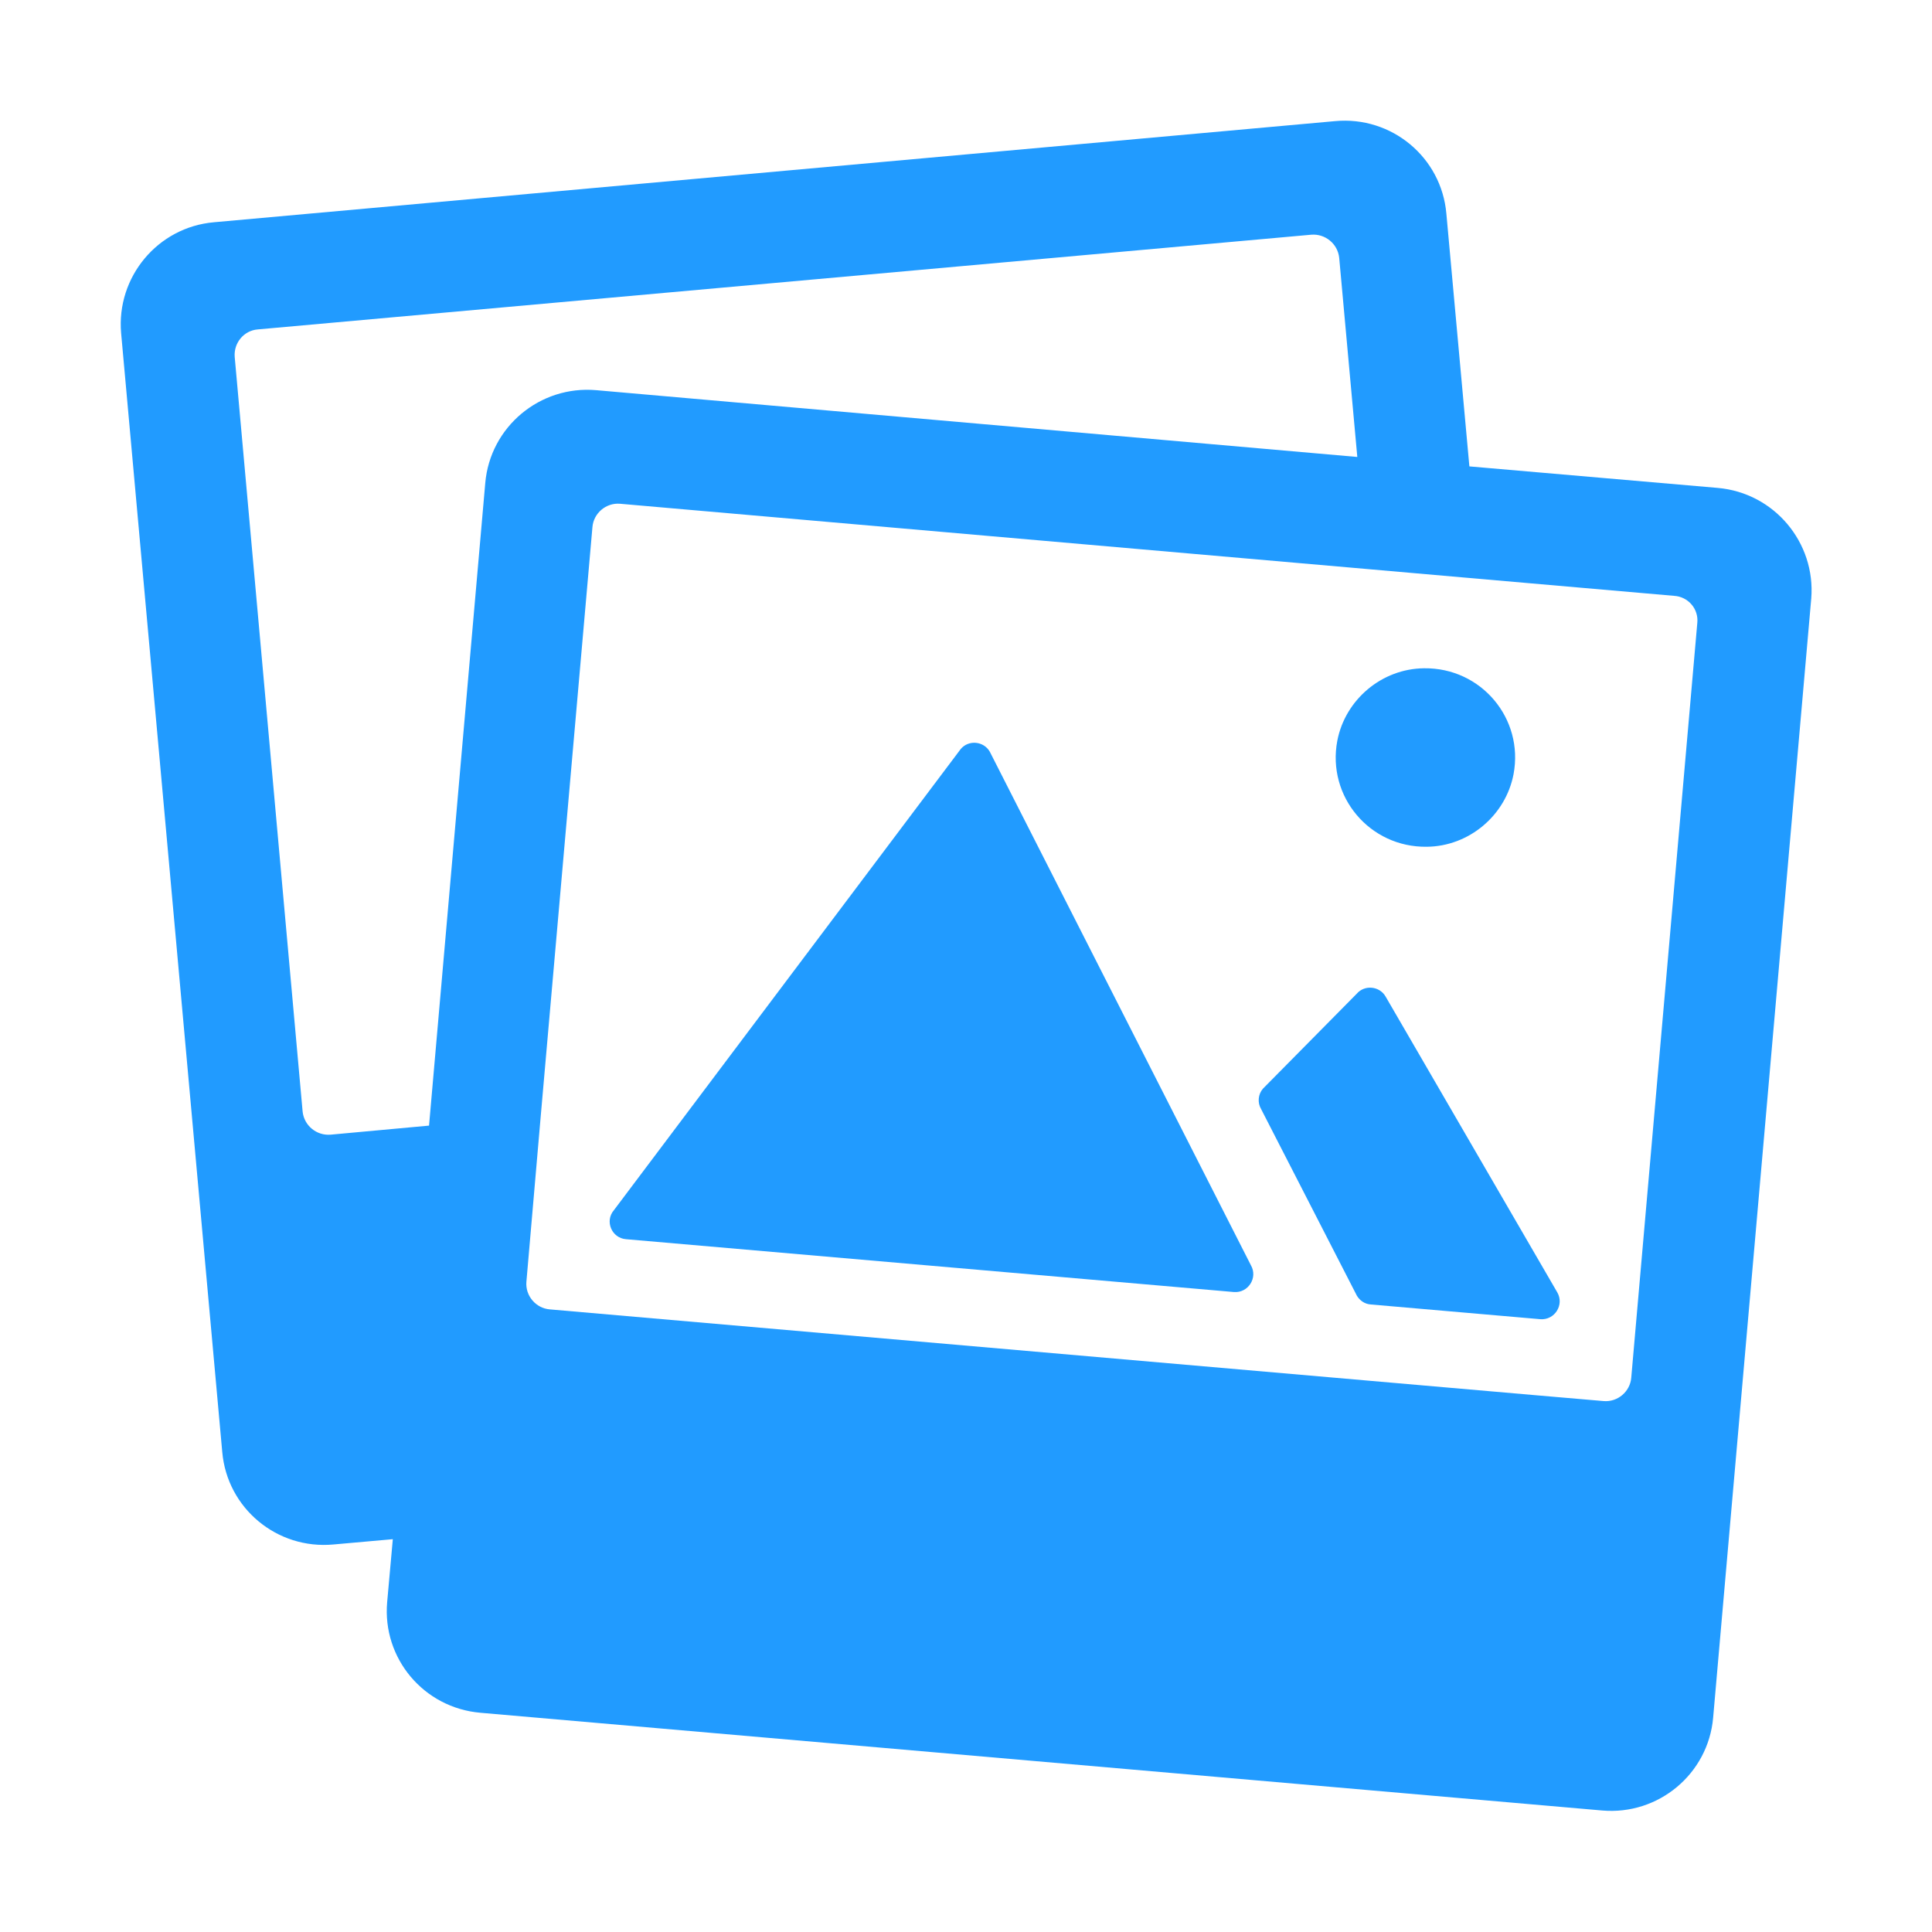
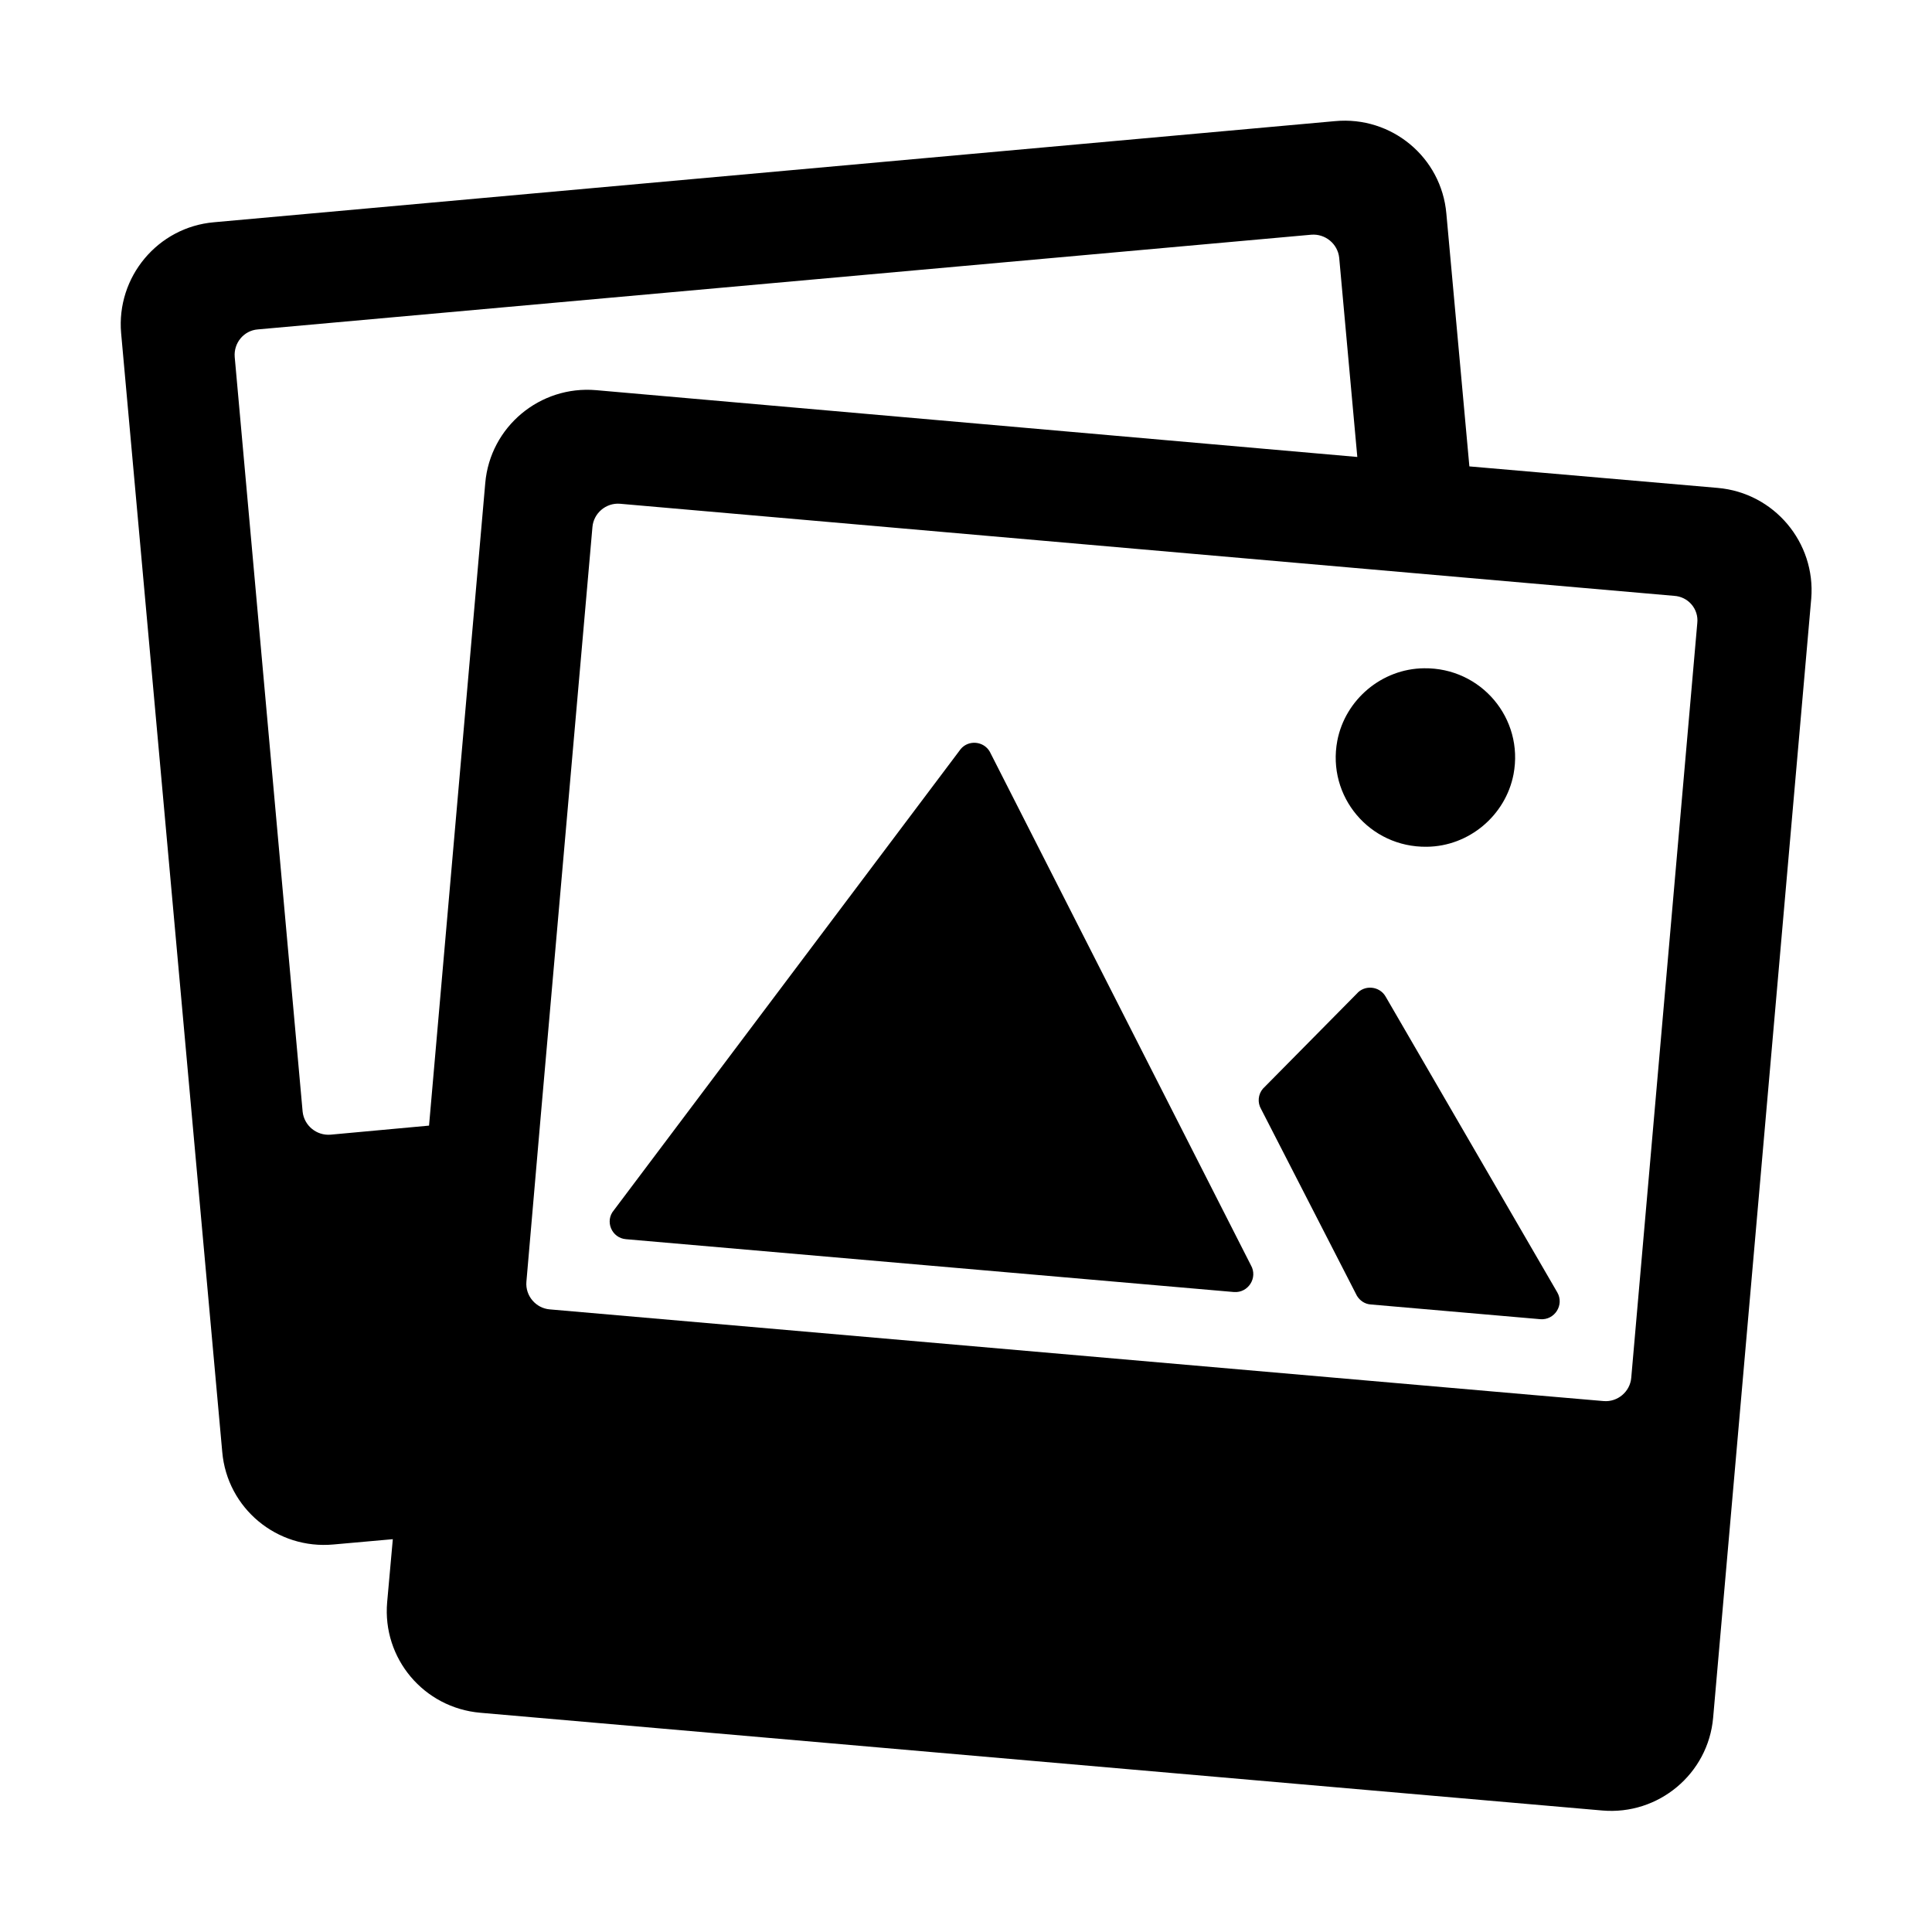
<svg xmlns="http://www.w3.org/2000/svg" version="1.1" id="Layer_1" x="0px" y="0px" viewBox="0 0 512 512" style="enable-background:new 0 0 512 512;" xml:space="preserve">
  <g>
-     <style>.st0{fill: #219BFF}</style>
+     <style>.st0{fill: black}</style>
    <path class="st0" d="M262.3,199.2c-1.6-2.8-5.6-3.2-7.7-0.7l-91.9,122.2c-2.5,2.9-0.6,7.4,3.2,7.7l161.1,14c3.8,0.3,6.4-3.8,4.5-7.1   L262.3,199.2z" />
-     <style>.st0{fill: red}</style>
+     <style>.st0{fill: black}</style>
    <path class="st0" d="M367.2,264.1c-1.6-2.8-5.6-3.2-7.7-0.7l-24.8,25.1c-1.3,1.5-1.5,3.7-0.5,5.4l25.4,49.5c0.8,1.3,2.1,2.2,3.7,2.3l44.9,3.9   c3.8,0.3,6.4-3.8,4.5-7.1L367.2,264.1z" />
-     <style>.sol{fill: #219BFF}</style>
+     <style>.sol{fill: black}</style>
    <path class="sol" d="M378.1,224.4c11.2-0.1,20.9-8.3,23-19.2c2.8-14.8-8.6-28.3-23.7-28.1c-11.2,0.1-20.9,8.3-23,19.2   C351.6,211.1,363,224.6,378.1,224.4z" />
-     <style>.st0{fill: #219BFF}</style>
+     <style>.st0{fill: black}</style>
    <path class="st0" d="M455.2,129.3l-65.8-5.7l-6.1-67c-1.3-14.9-14.5-25.9-29.5-24.5L56.7,58.9c-14.9,1.3-25.9,14.5-24.6,29.4l26.8,296.5   c1.3,14.9,14.5,25.9,29.5,24.5l15.7-1.4l-1.5,16.7c-1.3,14.9,9.7,28,24.7,29.3l297.3,25.9c14.9,1.3,28.1-9.7,29.4-24.6l26-296.6   C481.2,143.8,470.2,130.6,455.2,129.3z M87.6,300.7c-3.7,0.3-7-2.4-7.4-6.1L62.2,94.6c-0.3-3.7,2.4-7,6.1-7.3l279.2-25.1   c3.7-0.3,7,2.4,7.4,6.1l4.8,52.8L158,103.4c-14.9-1.3-28.1,9.7-29.4,24.6l-14.9,170.3L87.6,300.7z M449.8,165.1l-17.5,200   c-0.3,3.7-3.6,6.5-7.3,6.2l-18.6-1.6l-260.7-22.7c-3.7-0.3-6.5-3.6-6.2-7.3l3.8-43.9l13.7-156.1c0.3-3.7,3.6-6.5,7.3-6.2l198,17.3   l29.7,2.6l51.6,4.5C447.4,158.1,450.2,161.4,449.8,165.1z" />
  </g>
</svg>
